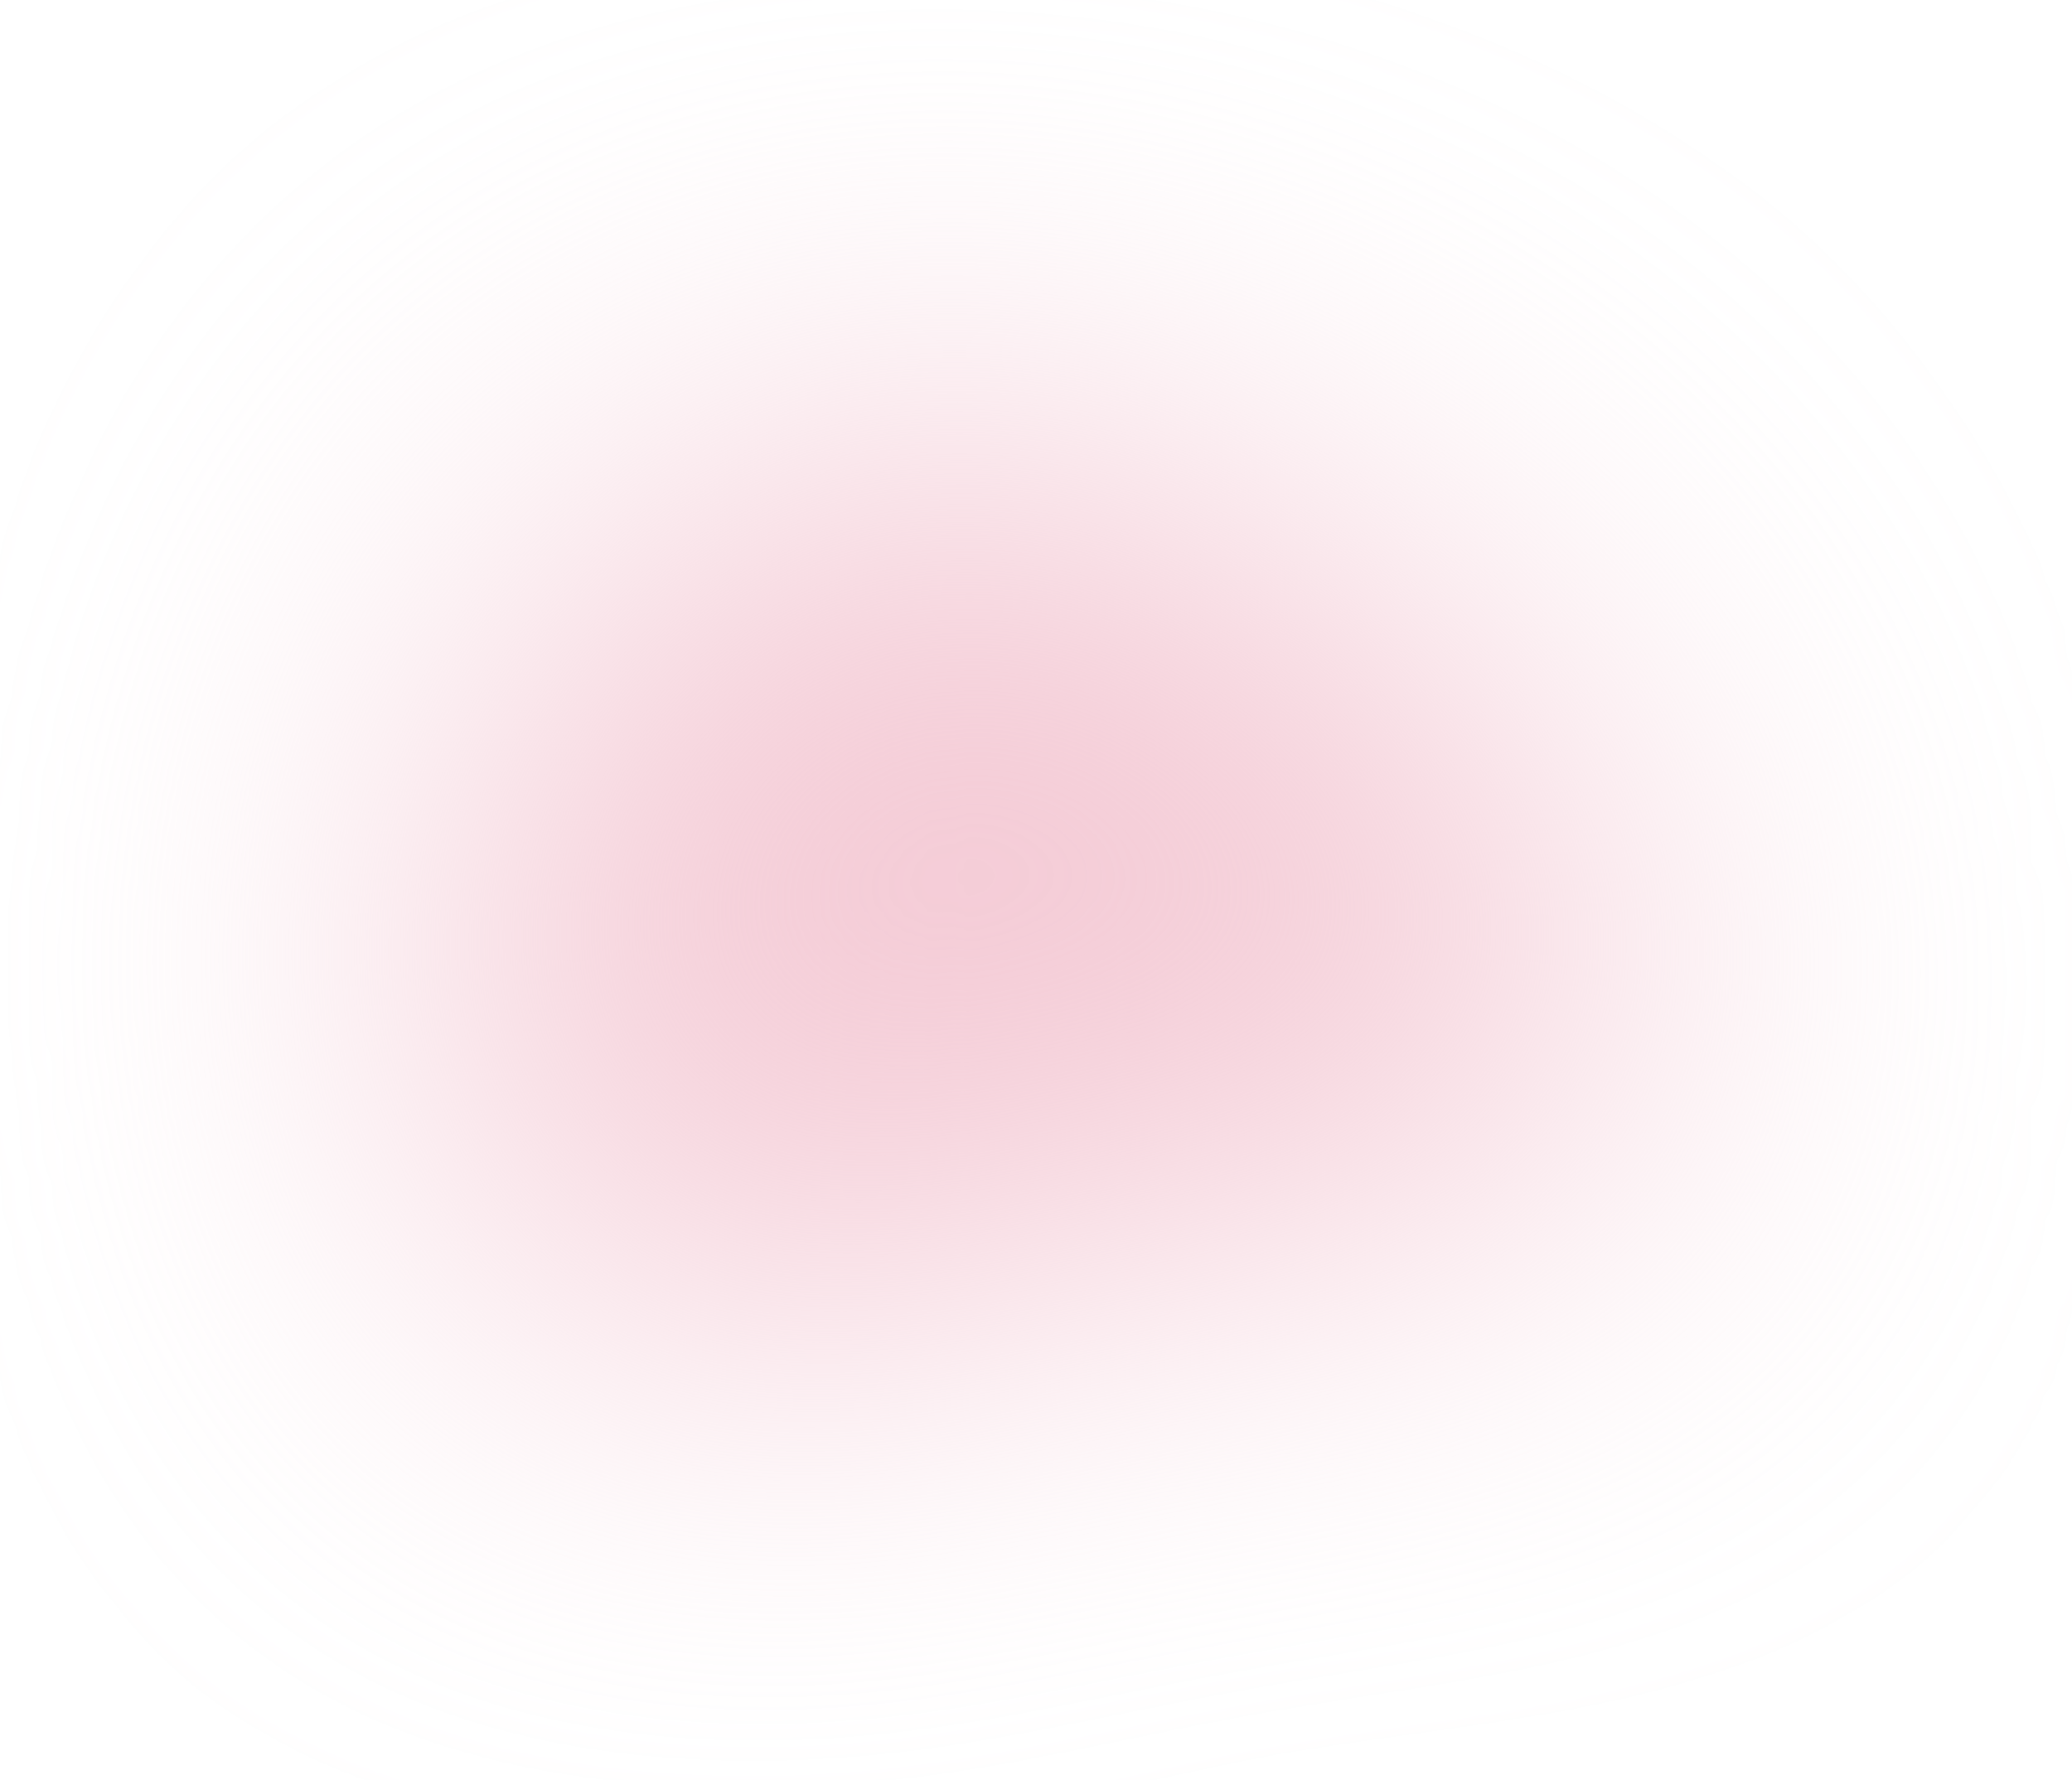
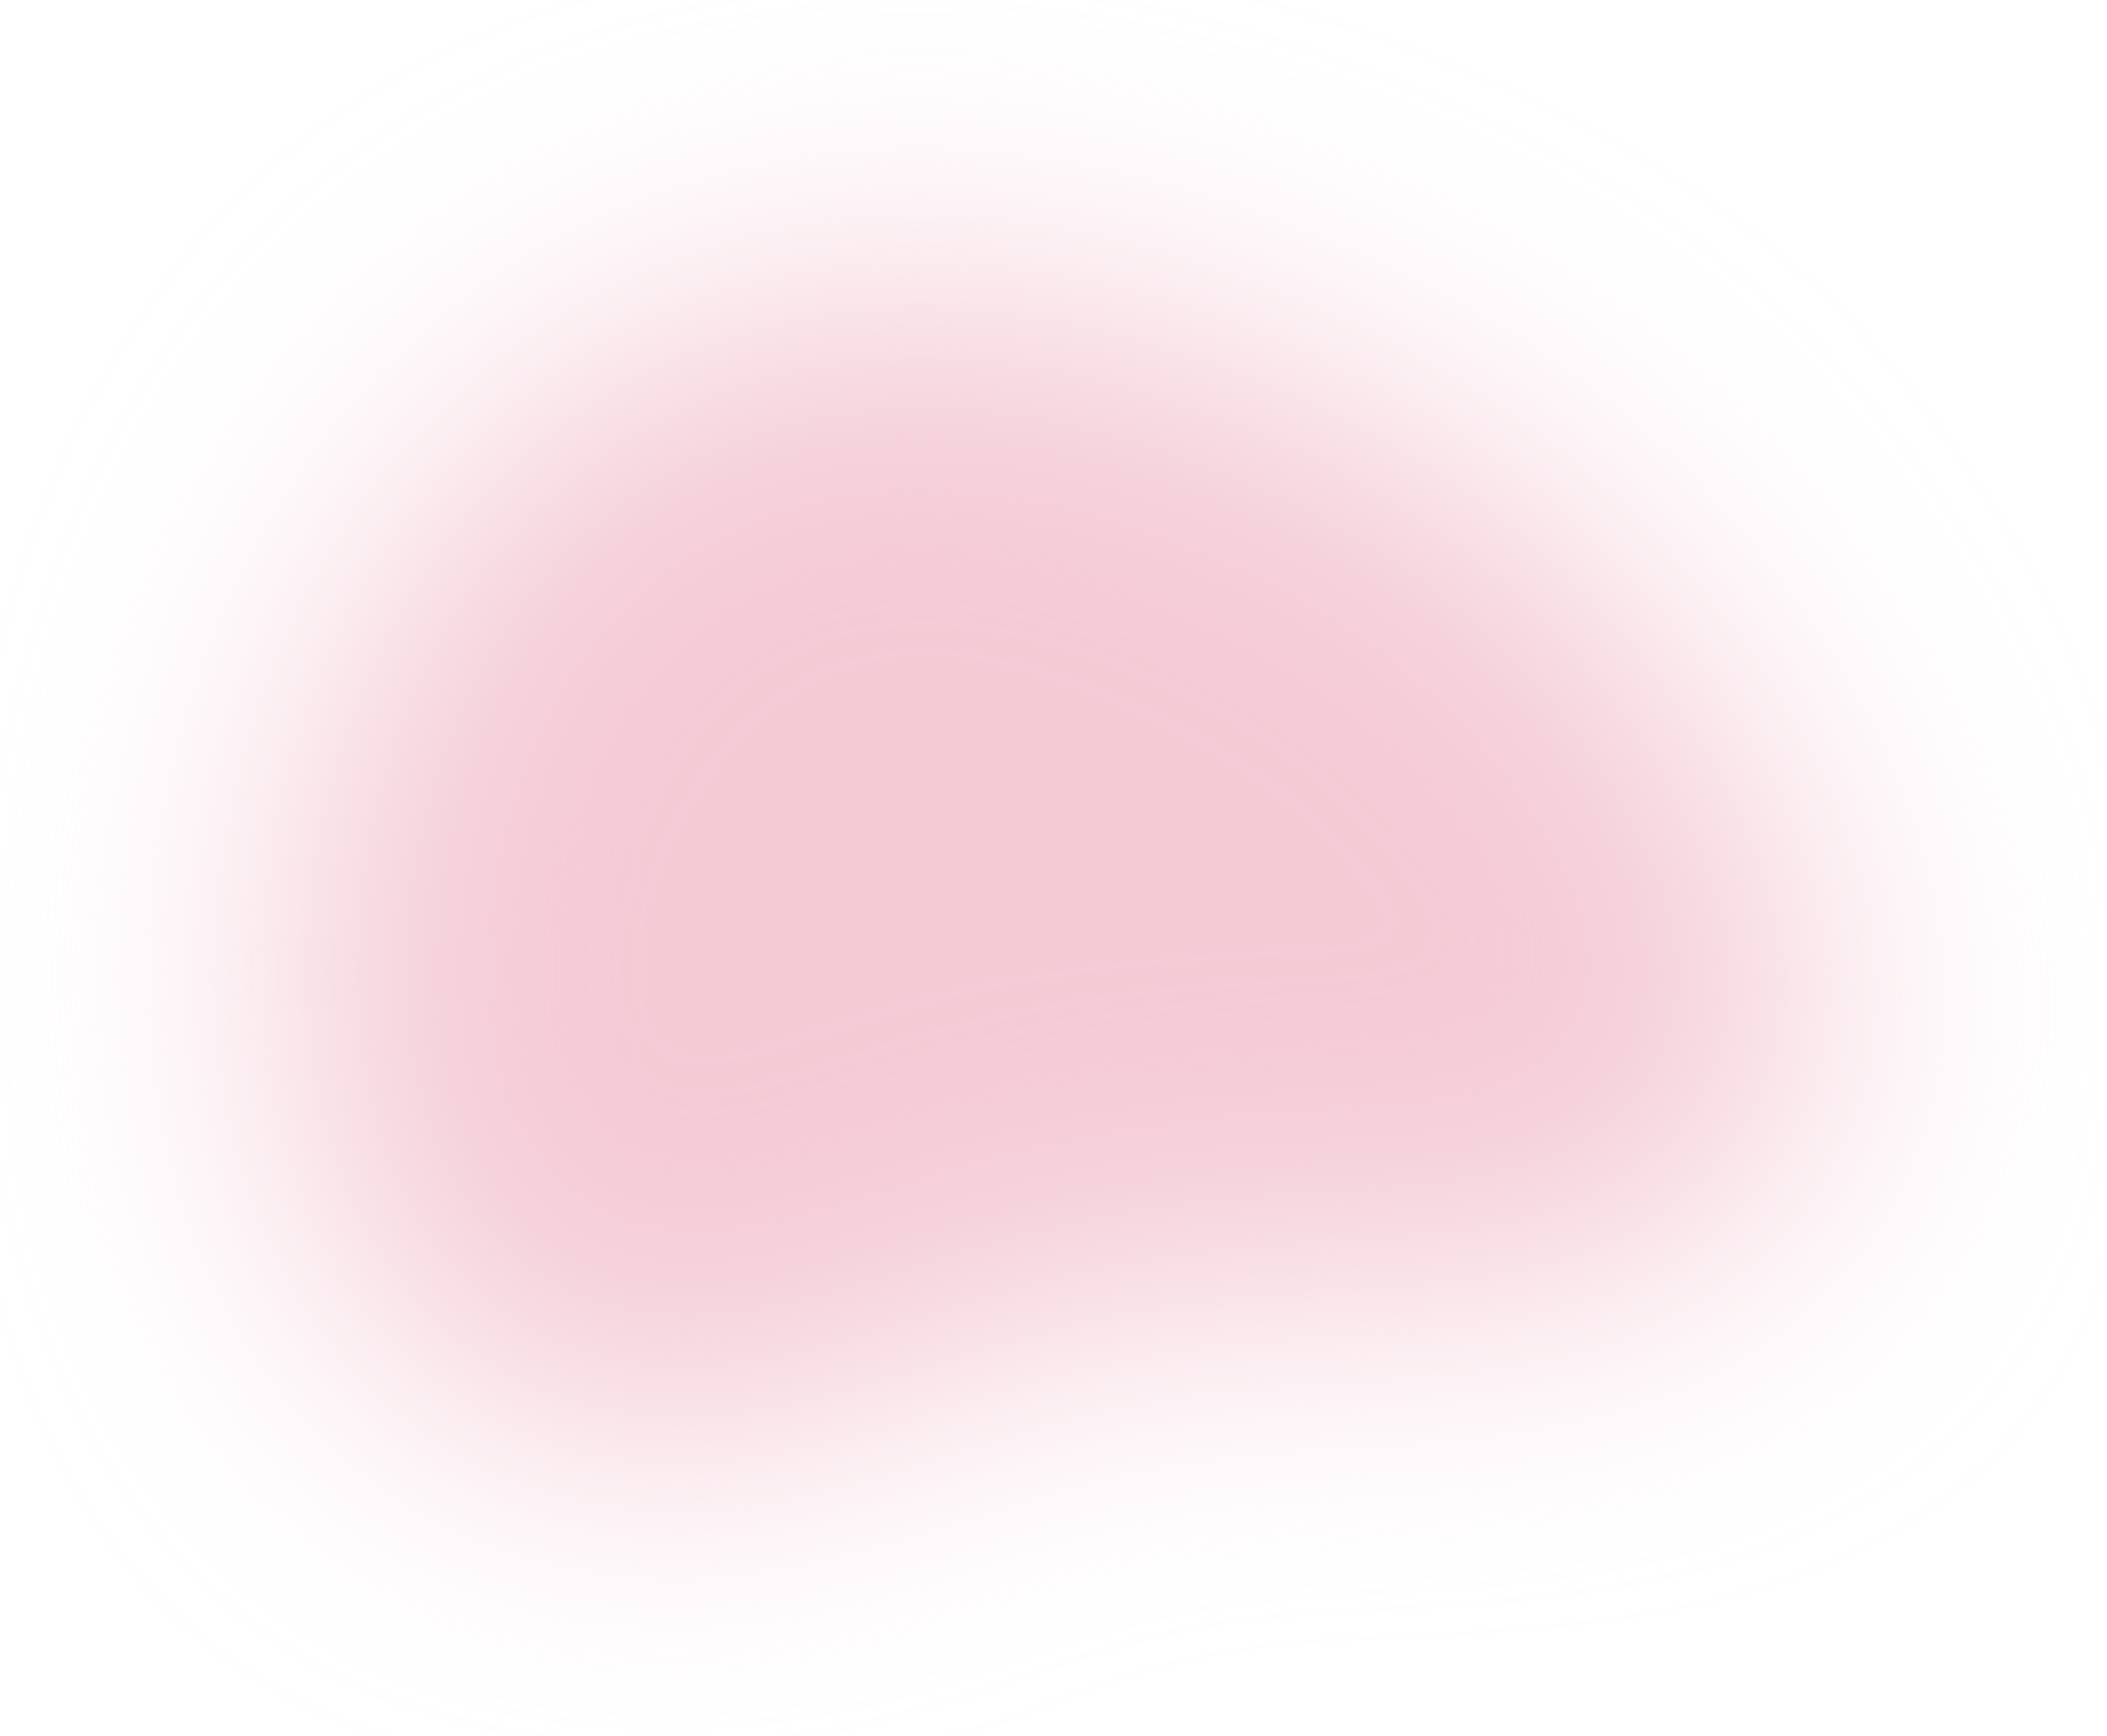
- <svg xmlns="http://www.w3.org/2000/svg" width="2860" height="2457" viewBox="0 0 2860 2457" fill="none">
-   <g filter="url(#filter0_f_3294_950)">
-     <path d="M1443.97 1721.77C1243.4 1770 1135.59 1885.18 931.871 1850.63C460.243 1770.65 521.26 927.324 931.871 694.562C1178.93 554.512 1405.88 586.021 1670.2 694.562C1928.08 800.458 2028 893.01 2170.63 1121.45C2222.49 1204.5 2283.2 1360.36 2251.01 1471.99C2214.29 1599.31 2109.54 1658.42 1972.27 1684.52C1830.96 1711.39 1692.89 1661.92 1443.97 1721.77Z" fill="#F4CAD5" />
+ <svg xmlns="http://www.w3.org/2000/svg" width="14559" height="11993" viewBox="0 0 14559 11993" fill="none">
+   <g filter="url(#filter0_f_3598_7099)">
+     <path d="M7366.37 9131.98C6090.09 9438.88 5404.06 10171.8 4107.74 9951.96C1106.63 9443.02 1494.9 4076.69 4107.74 2595.56C5679.85 1704.38 7124 1904.88 8805.94 2595.56C10446.9 3269.41 11082.7 3858.34 11990.3 5311.97C12320.3 5840.44 12706.6 6832.23 12501.8 7542.56C12268.1 8352.73 11601.6 8728.87 10728.1 8894.95C9828.9 9065.93 8950.32 8751.14 7366.37 9131.98Z" fill="#F4CAD5" />
  </g>
  <defs>
-     <filter id="filter0_f_3294_950" x="0.633" y="0.969" width="2859.37" height="2456.02" filterUnits="userSpaceOnUse" color-interpolation-filters="sRGB">
+     <filter id="filter0_f_3598_7099" x="0" y="0" width="14559" height="11992.4" filterUnits="userSpaceOnUse" color-interpolation-filters="sRGB">
      <feFlood flood-opacity="0" result="BackgroundImageFix" />
      <feBlend mode="normal" in="SourceGraphic" in2="BackgroundImageFix" result="shape" />
-       <feGaussianBlur stdDeviation="300" result="effect1_foregroundBlur_3294_950" />
+       <feGaussianBlur stdDeviation="1000" result="effect1_foregroundBlur_3598_7099" />
    </filter>
  </defs>
</svg>
